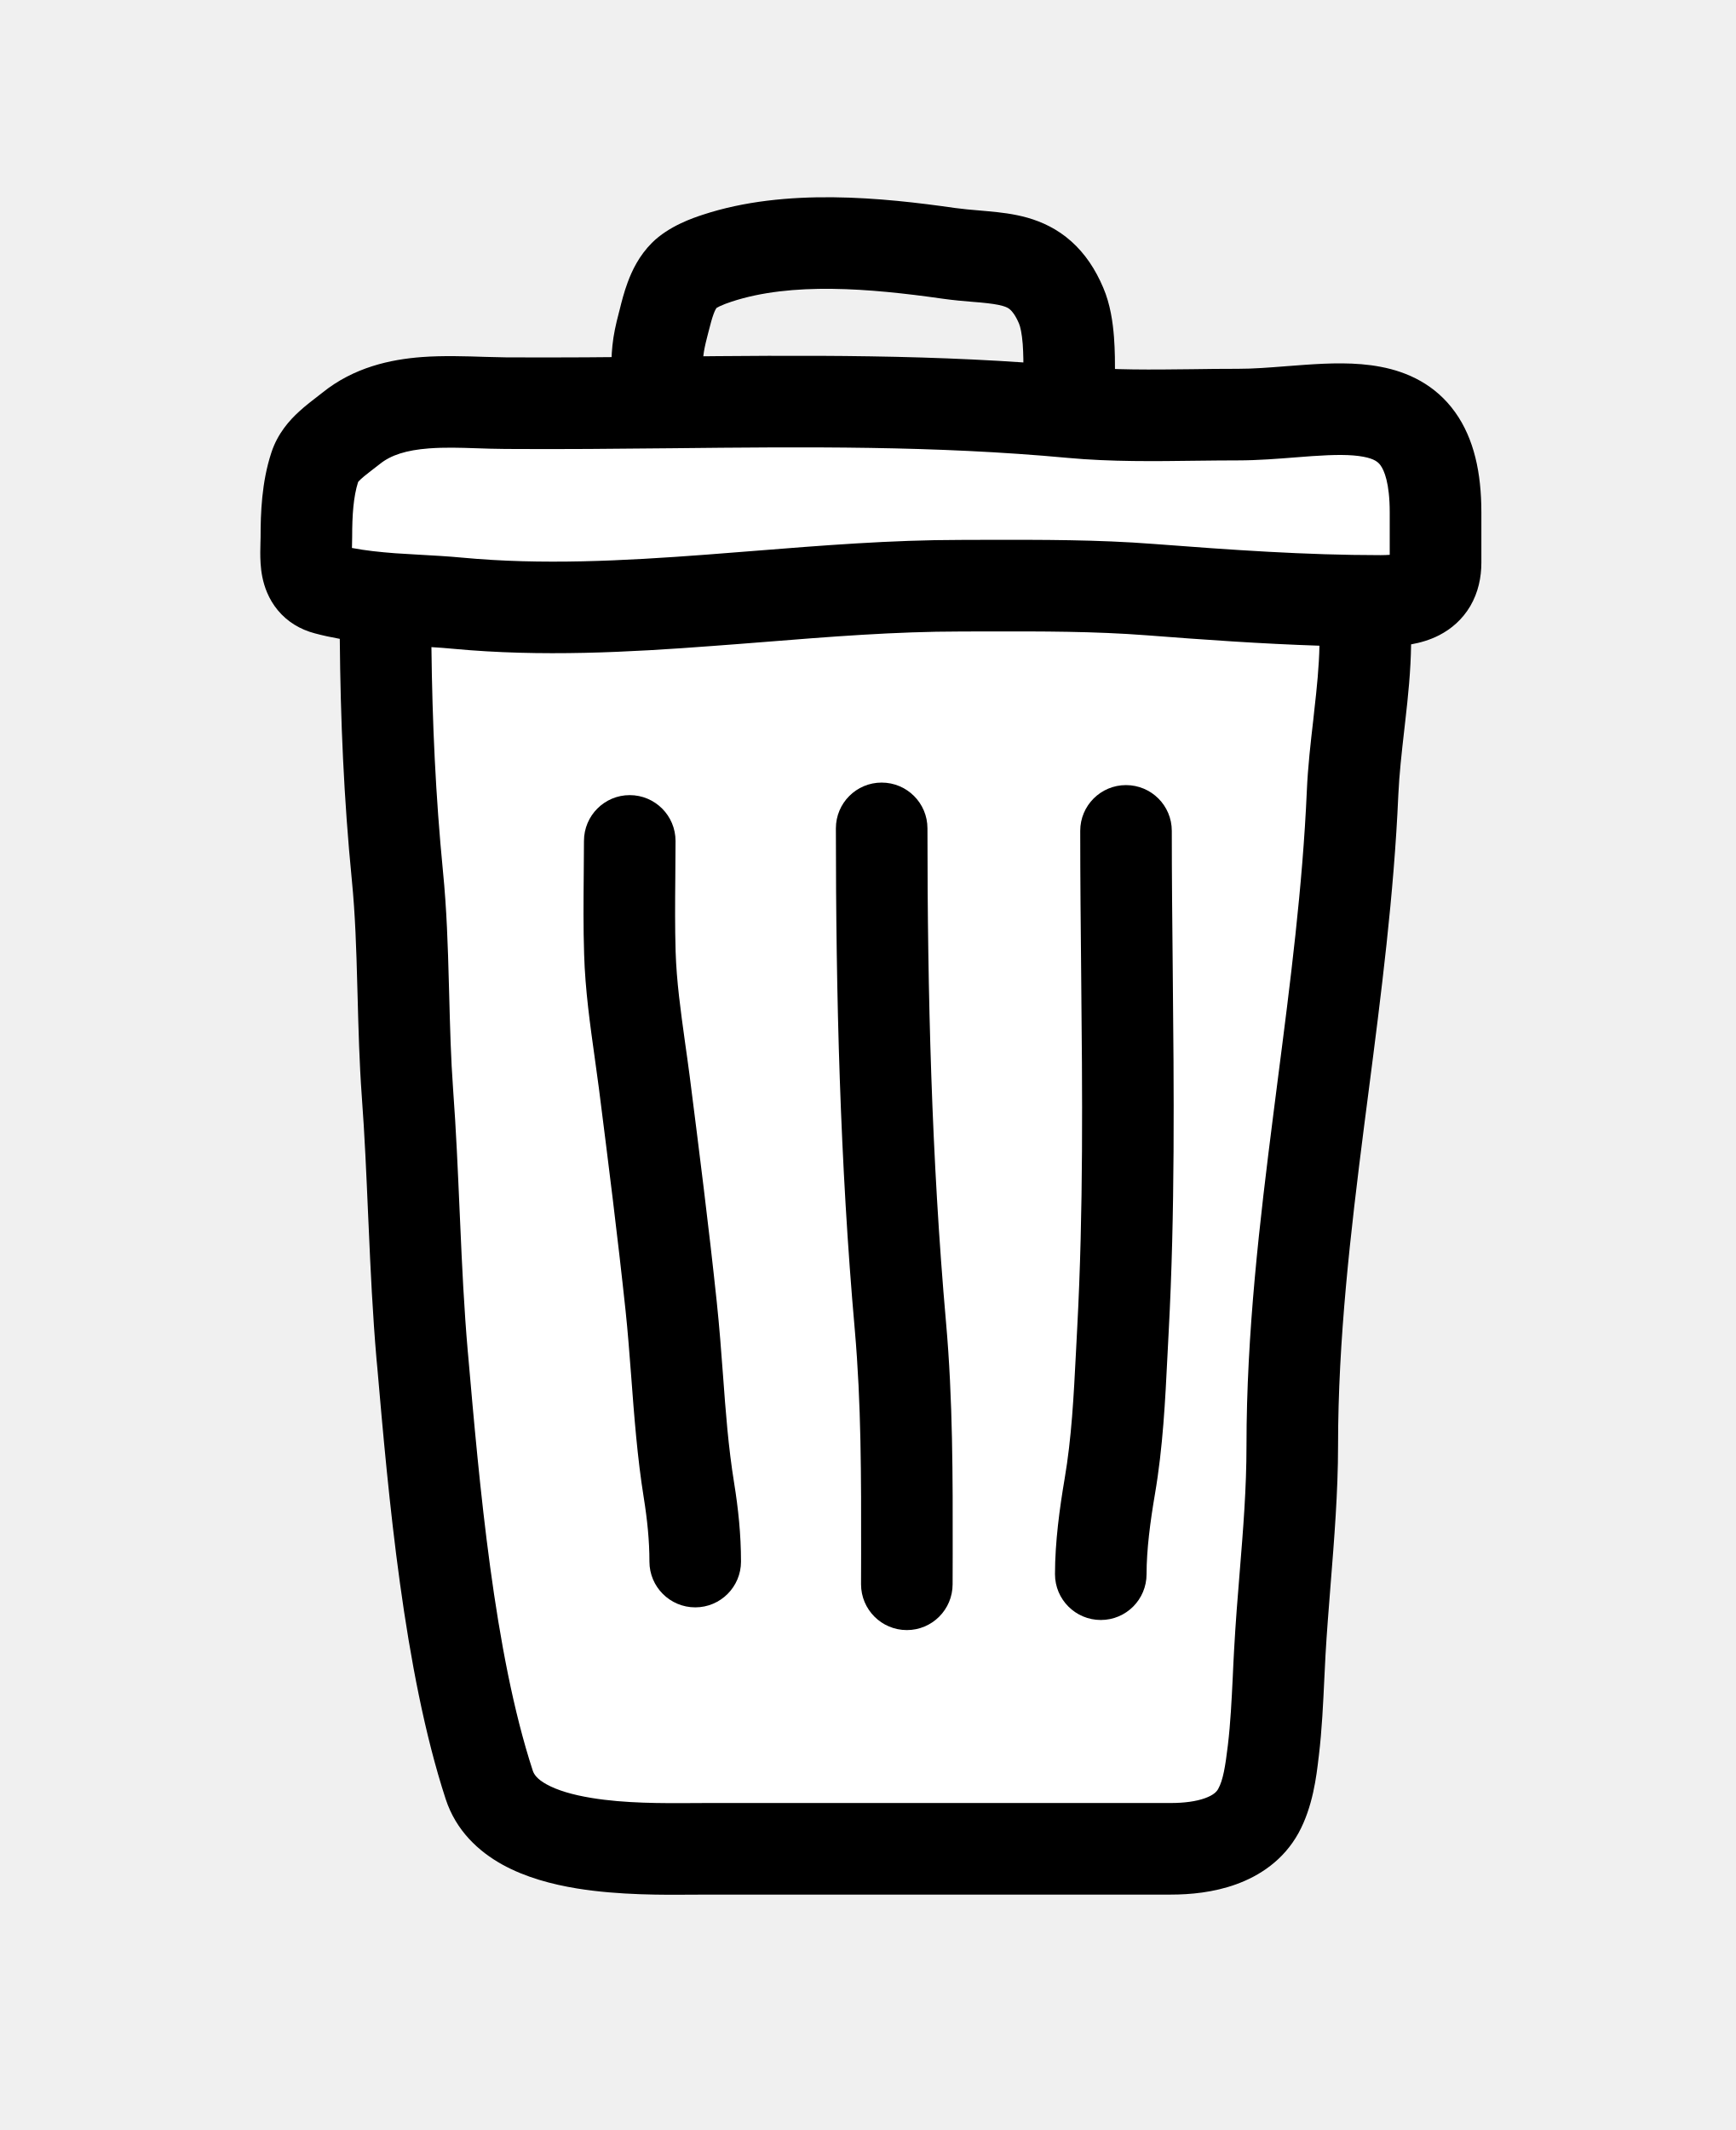
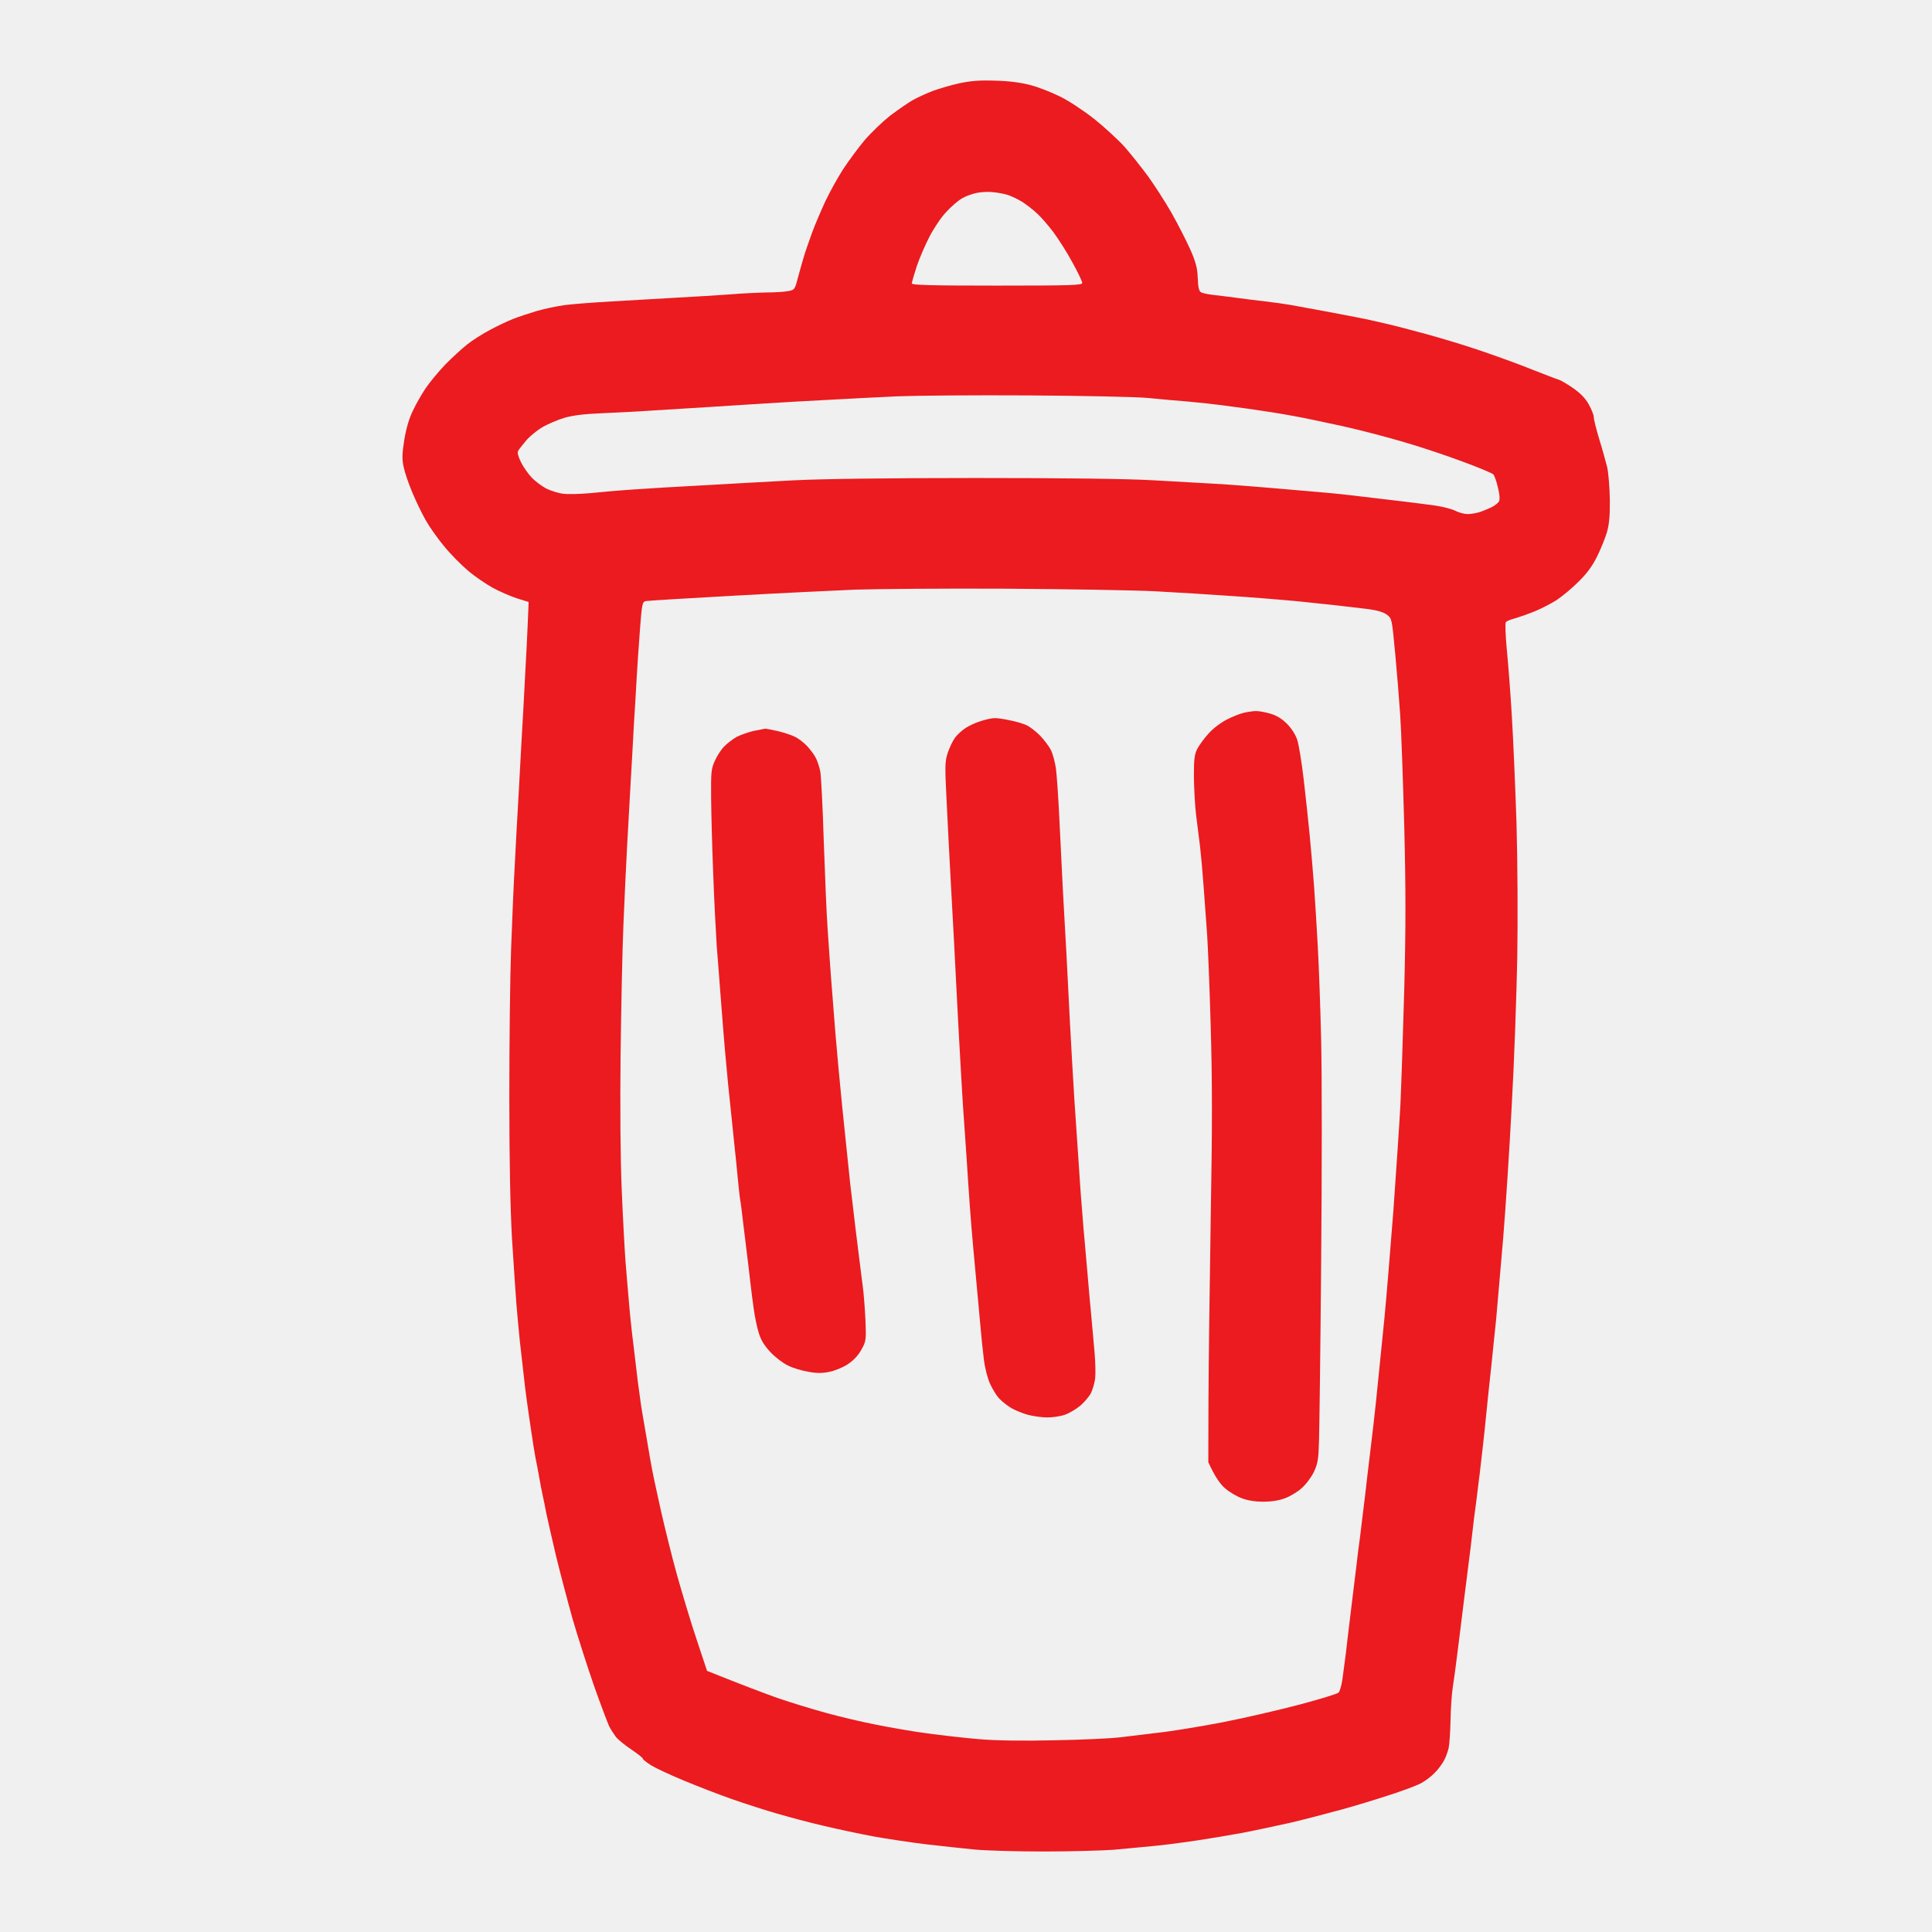
- <svg xmlns="http://www.w3.org/2000/svg" width="22" height="27" viewBox="0 0 22 27" fill="none">
-   <path d="M5.235 5.209H14.718H17.814L18.201 7.338L17.427 7.918L16.266 21.078L15.685 23.593H6.977L5.816 21.271L4.848 7.918L4.074 7.338L3.881 6.177L5.235 5.209Z" fill="white" />
-   <path fill-rule="evenodd" clip-rule="evenodd" d="M11.949 3.786C11.022 3.654 10.037 3.573 9.275 3.824C9.217 3.843 9.165 3.863 9.123 3.883C9.104 3.892 9.092 3.899 9.084 3.904C9.078 3.913 9.064 3.935 9.047 3.982C9.025 4.042 9.009 4.104 8.986 4.194C8.981 4.213 8.976 4.234 8.97 4.256C8.935 4.39 8.925 4.45 8.919 4.5C8.913 4.557 8.912 4.619 8.912 4.773C8.912 5.094 8.652 5.354 8.332 5.354C8.011 5.354 7.751 5.094 7.751 4.773V4.77C7.751 4.63 7.751 4.506 7.765 4.378C7.779 4.243 7.806 4.119 7.846 3.966C7.849 3.953 7.853 3.939 7.857 3.924C7.879 3.834 7.912 3.703 7.958 3.58C8.013 3.43 8.103 3.241 8.266 3.078C8.48 2.865 8.789 2.762 8.911 2.722C9.961 2.376 11.197 2.506 12.113 2.637C12.216 2.651 12.31 2.659 12.417 2.668C12.453 2.671 12.49 2.674 12.53 2.678C12.674 2.691 12.851 2.71 13.028 2.76C13.213 2.813 13.406 2.902 13.582 3.059C13.757 3.215 13.888 3.412 13.987 3.645C14.079 3.858 14.11 4.092 14.124 4.273C14.137 4.444 14.137 4.615 14.137 4.74C14.137 4.751 14.137 4.762 14.137 4.773C14.137 5.094 13.877 5.354 13.557 5.354C13.236 5.354 12.976 5.094 12.976 4.773C12.976 4.764 12.976 4.754 12.976 4.745C12.976 4.614 12.976 4.486 12.967 4.362C12.956 4.223 12.936 4.14 12.92 4.102C12.872 3.99 12.83 3.945 12.809 3.926C12.79 3.908 12.764 3.892 12.71 3.877C12.646 3.859 12.563 3.847 12.427 3.834C12.4 3.832 12.372 3.83 12.341 3.827C12.229 3.818 12.089 3.806 11.949 3.786Z" fill="black" />
-   <path fill-rule="evenodd" clip-rule="evenodd" d="M13.643 4.648C11.9 4.486 10.16 4.503 8.444 4.521C7.764 4.528 7.087 4.534 6.416 4.53C6.342 4.529 6.254 4.527 6.156 4.524C5.913 4.516 5.615 4.506 5.35 4.526C4.952 4.556 4.487 4.655 4.087 4.978C4.078 4.985 4.062 4.997 4.042 5.013C3.977 5.063 3.867 5.147 3.792 5.217C3.672 5.326 3.519 5.495 3.44 5.739C3.317 6.113 3.304 6.506 3.304 6.808C3.304 6.83 3.303 6.854 3.302 6.888L3.302 6.892C3.301 6.923 3.3 6.961 3.3 7.001C3.3 7.081 3.302 7.194 3.326 7.314C3.351 7.436 3.403 7.591 3.521 7.734C3.644 7.883 3.808 7.98 3.99 8.028C4.097 8.057 4.203 8.079 4.308 8.098C4.317 9.12 4.359 10.124 4.461 11.157C4.504 11.591 4.518 12.032 4.53 12.492L4.534 12.634C4.545 13.045 4.556 13.471 4.587 13.897C4.624 14.391 4.645 14.886 4.667 15.391L4.674 15.544C4.698 16.099 4.725 16.665 4.774 17.233L4.783 17.327C4.924 18.949 5.119 21.177 5.651 22.806C5.782 23.206 6.068 23.469 6.37 23.636C6.665 23.799 7.003 23.887 7.314 23.938C7.847 24.025 8.426 24.02 8.797 24.017C8.857 24.017 8.911 24.016 8.958 24.016H14.844C15.09 24.016 15.388 23.989 15.674 23.885C15.965 23.78 16.272 23.584 16.464 23.235C16.645 22.905 16.691 22.516 16.718 22.282L16.721 22.259C16.761 21.928 16.776 21.591 16.791 21.277C16.796 21.174 16.801 21.074 16.806 20.977C16.822 20.695 16.846 20.398 16.87 20.092C16.916 19.515 16.965 18.91 16.965 18.325C16.965 16.983 17.121 15.638 17.297 14.261C17.316 14.12 17.334 13.978 17.352 13.836C17.511 12.604 17.674 11.342 17.729 10.076C17.741 9.813 17.771 9.547 17.804 9.256L17.817 9.141C17.852 8.835 17.887 8.503 17.891 8.168C18.008 8.147 18.131 8.112 18.249 8.051C18.396 7.975 18.539 7.857 18.642 7.682C18.742 7.51 18.782 7.32 18.782 7.132V6.494C18.782 5.996 18.69 5.562 18.45 5.226C18.198 4.873 17.844 4.714 17.506 4.65C17.186 4.588 16.842 4.604 16.55 4.624C16.467 4.63 16.387 4.636 16.309 4.642C16.092 4.659 15.895 4.675 15.694 4.675C15.495 4.675 15.301 4.677 15.112 4.68C14.603 4.686 14.126 4.692 13.643 4.648ZM16.729 8.185C15.992 8.161 15.264 8.109 14.538 8.053C13.875 8.002 13.212 8.003 12.521 8.004C12.408 8.005 12.294 8.005 12.179 8.005C11.352 8.005 10.521 8.071 9.663 8.14C9.456 8.156 9.248 8.173 9.038 8.188C7.969 8.269 6.862 8.328 5.756 8.225C5.656 8.215 5.562 8.209 5.47 8.203C5.481 9.159 5.523 10.091 5.616 11.043C5.664 11.523 5.679 12.001 5.691 12.461L5.695 12.602C5.706 13.017 5.716 13.415 5.745 13.811C5.783 14.324 5.805 14.836 5.827 15.339L5.834 15.493C5.858 16.049 5.884 16.592 5.931 17.132L5.933 17.151C6.079 18.822 6.264 20.944 6.755 22.445C6.77 22.49 6.807 22.551 6.931 22.619C7.063 22.692 7.255 22.751 7.501 22.791C7.927 22.861 8.393 22.858 8.772 22.856C8.837 22.856 8.899 22.855 8.958 22.855H14.844C15.014 22.855 15.165 22.835 15.278 22.794C15.386 22.755 15.427 22.711 15.446 22.675C15.506 22.567 15.535 22.398 15.568 22.122C15.602 21.835 15.615 21.559 15.63 21.257C15.635 21.146 15.64 21.032 15.647 20.912C15.666 20.567 15.692 20.242 15.718 19.926C15.762 19.385 15.804 18.87 15.804 18.325C15.804 16.901 15.97 15.49 16.146 14.113C16.164 13.972 16.182 13.831 16.2 13.69C16.36 12.45 16.516 11.239 16.569 10.026C16.582 9.719 16.618 9.409 16.651 9.124L16.663 9.011C16.697 8.715 16.724 8.444 16.729 8.185ZM8.517 5.682C10.208 5.664 11.855 5.648 13.536 5.804C14.085 5.855 14.652 5.847 15.18 5.84C15.356 5.838 15.529 5.836 15.694 5.836C15.945 5.836 16.207 5.815 16.435 5.797C16.504 5.792 16.57 5.787 16.631 5.782C16.922 5.762 17.13 5.76 17.287 5.79C17.426 5.816 17.475 5.858 17.505 5.901C17.548 5.961 17.62 6.119 17.62 6.494V7.033C17.588 7.035 17.55 7.037 17.506 7.037C16.549 7.037 15.607 6.97 14.627 6.895C13.915 6.84 13.201 6.842 12.512 6.843C12.401 6.844 12.29 6.844 12.179 6.844C11.301 6.844 10.413 6.915 9.551 6.984C9.349 7 9.149 7.016 8.951 7.031C7.89 7.111 6.866 7.163 5.864 7.069C5.686 7.052 5.489 7.041 5.308 7.031C5.2 7.025 5.099 7.019 5.01 7.013C4.814 6.998 4.634 6.979 4.462 6.946L4.463 6.918C4.464 6.887 4.465 6.848 4.465 6.808C4.465 6.529 4.481 6.297 4.54 6.111C4.544 6.105 4.555 6.092 4.577 6.072C4.601 6.049 4.632 6.025 4.674 5.992C4.683 5.985 4.695 5.976 4.707 5.966C4.741 5.941 4.782 5.909 4.817 5.881C4.956 5.769 5.15 5.706 5.438 5.684C5.64 5.669 5.826 5.675 6.035 5.682C6.15 5.686 6.272 5.69 6.409 5.691C7.122 5.696 7.823 5.689 8.517 5.682Z" fill="black" />
-   <path fill-rule="evenodd" clip-rule="evenodd" d="M7.984 10.079C8.305 10.079 8.565 10.339 8.565 10.66C8.565 10.822 8.563 10.978 8.562 11.131C8.559 11.447 8.557 11.751 8.566 12.062C8.578 12.441 8.629 12.804 8.684 13.203C8.704 13.345 8.725 13.492 8.745 13.646C8.865 14.59 8.986 15.543 9.087 16.497C9.122 16.829 9.145 17.137 9.167 17.434C9.201 17.897 9.233 18.334 9.308 18.799C9.36 19.121 9.395 19.45 9.395 19.795C9.395 20.115 9.135 20.375 8.815 20.375C8.494 20.375 8.234 20.115 8.234 19.795C8.234 19.53 8.207 19.265 8.162 18.984C8.081 18.483 8.04 17.943 8.002 17.435C7.98 17.149 7.959 16.872 7.932 16.619C7.832 15.679 7.713 14.738 7.593 13.793C7.577 13.671 7.559 13.543 7.541 13.413C7.483 12.998 7.419 12.546 7.406 12.097C7.395 11.764 7.398 11.421 7.401 11.092C7.402 10.945 7.404 10.8 7.404 10.66C7.404 10.339 7.664 10.079 7.984 10.079Z" fill="black" />
-   <path fill-rule="evenodd" clip-rule="evenodd" d="M11.178 9.92C11.499 9.92 11.759 10.18 11.759 10.5C11.759 12.596 11.811 14.684 11.994 16.757C12.082 17.746 12.08 18.734 12.079 19.696C12.078 19.825 12.078 19.954 12.078 20.082C12.078 20.403 11.818 20.663 11.498 20.663C11.177 20.663 10.917 20.403 10.917 20.082C10.917 19.952 10.917 19.822 10.918 19.693C10.919 18.725 10.92 17.793 10.838 16.86C10.65 14.739 10.598 12.613 10.598 10.5C10.598 10.18 10.858 9.92 11.178 9.92Z" fill="black" />
-   <path fill-rule="evenodd" clip-rule="evenodd" d="M14.276 9.952C14.597 9.952 14.857 10.211 14.857 10.532C14.857 11.115 14.863 11.705 14.869 12.299C14.884 13.819 14.899 15.364 14.817 16.891C14.812 16.987 14.807 17.085 14.802 17.184C14.774 17.747 14.745 18.346 14.643 18.941C14.584 19.287 14.537 19.644 14.537 19.954C14.537 20.275 14.278 20.535 13.957 20.535C13.636 20.535 13.376 20.275 13.376 19.954C13.376 19.545 13.436 19.111 13.498 18.746C13.587 18.225 13.613 17.704 13.642 17.14C13.647 17.038 13.652 16.934 13.658 16.829C13.737 15.341 13.723 13.853 13.708 12.347C13.702 11.745 13.696 11.141 13.696 10.532C13.696 10.211 13.956 9.952 14.276 9.952Z" fill="black" />
+ <svg xmlns="http://www.w3.org/2000/svg" width="24" height="24" viewBox="0 0 24 24" fill="none">
+   <path d="M12.363 1.002C12.536 1.006 12.685 1.026 12.801 1.057C12.897 1.081 13.063 1.147 13.172 1.201C13.283 1.256 13.467 1.378 13.598 1.482C13.724 1.583 13.892 1.738 13.971 1.825C14.049 1.915 14.178 2.077 14.257 2.184C14.335 2.291 14.469 2.498 14.552 2.642C14.633 2.786 14.739 2.994 14.787 3.101C14.855 3.257 14.874 3.328 14.879 3.454C14.883 3.578 14.895 3.618 14.923 3.633C14.945 3.644 15.021 3.659 15.093 3.666C15.165 3.675 15.287 3.689 15.365 3.7C15.444 3.711 15.601 3.731 15.715 3.744C15.828 3.757 15.97 3.777 16.031 3.788C16.09 3.799 16.278 3.834 16.446 3.864C16.614 3.895 16.851 3.941 16.971 3.965C17.091 3.991 17.302 4.039 17.439 4.076C17.577 4.111 17.809 4.174 17.953 4.218C18.097 4.259 18.337 4.336 18.487 4.389C18.638 4.441 18.883 4.53 19.033 4.591C19.184 4.65 19.331 4.707 19.361 4.716C19.392 4.725 19.475 4.775 19.547 4.825C19.634 4.886 19.697 4.952 19.736 5.023C19.769 5.082 19.798 5.153 19.798 5.179C19.798 5.207 19.828 5.329 19.865 5.451C19.904 5.576 19.948 5.736 19.966 5.808C19.981 5.88 19.996 6.061 19.998 6.211C20 6.414 19.989 6.517 19.961 6.615C19.939 6.687 19.885 6.822 19.839 6.914C19.78 7.034 19.71 7.128 19.605 7.23C19.525 7.311 19.404 7.409 19.339 7.453C19.273 7.495 19.156 7.556 19.077 7.589C18.999 7.622 18.887 7.661 18.828 7.679C18.769 7.694 18.715 7.715 18.706 7.729C18.697 7.742 18.701 7.888 18.717 8.056C18.734 8.224 18.763 8.598 18.78 8.886C18.798 9.174 18.824 9.783 18.839 10.239C18.852 10.724 18.856 11.414 18.848 11.898C18.839 12.355 18.811 13.176 18.78 13.722C18.752 14.268 18.703 15.014 18.673 15.381C18.642 15.748 18.603 16.199 18.586 16.385C18.566 16.57 18.542 16.811 18.531 16.92C18.52 17.029 18.5 17.212 18.487 17.328C18.476 17.446 18.455 17.638 18.444 17.754L18.44 17.79C18.426 17.919 18.401 18.148 18.379 18.328L18.375 18.356C18.352 18.548 18.325 18.766 18.312 18.852C18.302 18.941 18.283 19.103 18.27 19.212L18.182 19.911C18.169 20.02 18.15 20.175 18.139 20.26C18.128 20.343 18.108 20.5 18.095 20.609C18.082 20.718 18.06 20.876 18.047 20.959C18.034 21.042 18.021 21.229 18.019 21.373C18.016 21.517 18.005 21.67 17.996 21.712C17.987 21.753 17.963 21.823 17.941 21.864C17.92 21.906 17.868 21.978 17.824 22.021C17.781 22.067 17.699 22.129 17.643 22.157C17.584 22.186 17.415 22.249 17.265 22.297C17.114 22.347 16.85 22.428 16.676 22.476C16.501 22.524 16.217 22.598 16.042 22.64C15.867 22.679 15.592 22.738 15.431 22.769C15.269 22.799 15.003 22.843 14.842 22.867C14.68 22.891 14.444 22.922 14.317 22.933C14.191 22.946 13.97 22.965 13.826 22.979C13.682 22.989 13.293 23 12.964 23C12.634 23 12.25 22.989 12.112 22.976C11.975 22.962 11.7 22.934 11.501 22.91C11.302 22.886 11.008 22.841 10.847 22.812C10.685 22.782 10.41 22.723 10.235 22.682C10.061 22.642 9.8 22.572 9.656 22.53C9.512 22.489 9.257 22.407 9.089 22.348C8.921 22.289 8.65 22.184 8.488 22.116C8.327 22.049 8.148 21.966 8.091 21.931C8.033 21.894 7.987 21.859 7.986 21.848C7.989 21.839 7.923 21.788 7.843 21.733C7.762 21.679 7.672 21.607 7.646 21.57C7.619 21.533 7.583 21.477 7.565 21.439C7.548 21.402 7.462 21.177 7.377 20.936C7.294 20.696 7.176 20.328 7.115 20.118C7.056 19.909 6.963 19.555 6.908 19.332C6.856 19.109 6.801 18.869 6.786 18.797C6.773 18.725 6.753 18.627 6.742 18.579C6.731 18.531 6.711 18.428 6.698 18.35C6.685 18.271 6.663 18.164 6.652 18.109C6.641 18.055 6.617 17.902 6.598 17.771C6.578 17.641 6.554 17.468 6.543 17.39C6.532 17.311 6.513 17.16 6.502 17.051C6.489 16.942 6.469 16.76 6.456 16.646C6.445 16.533 6.425 16.326 6.414 16.189C6.403 16.051 6.38 15.687 6.36 15.381C6.339 15.005 6.327 14.431 6.327 13.623C6.327 12.962 6.336 12.138 6.349 11.789C6.362 11.44 6.381 10.97 6.395 10.741C6.405 10.512 6.426 10.165 6.437 9.966C6.447 9.767 6.467 9.414 6.48 9.181C6.494 8.947 6.513 8.593 6.523 8.395C6.534 8.196 6.55 7.91 6.567 7.478L6.419 7.432C6.338 7.405 6.203 7.347 6.12 7.301C6.037 7.255 5.897 7.161 5.814 7.089C5.731 7.019 5.596 6.883 5.518 6.787C5.439 6.693 5.336 6.547 5.288 6.462C5.24 6.377 5.164 6.22 5.12 6.113C5.074 6.006 5.026 5.861 5.013 5.796C4.993 5.7 4.995 5.634 5.023 5.458C5.047 5.316 5.085 5.189 5.131 5.098C5.168 5.019 5.238 4.897 5.286 4.825C5.334 4.753 5.443 4.622 5.528 4.532C5.613 4.445 5.737 4.332 5.803 4.279C5.868 4.227 5.997 4.146 6.087 4.098C6.176 4.05 6.306 3.989 6.371 3.963C6.437 3.937 6.57 3.893 6.666 3.864C6.762 3.836 6.919 3.803 7.015 3.79C7.111 3.777 7.377 3.757 7.604 3.744C7.832 3.731 8.192 3.711 8.401 3.698C8.611 3.687 8.912 3.668 9.067 3.657C9.222 3.644 9.429 3.635 9.525 3.633C9.621 3.633 9.739 3.626 9.785 3.617C9.87 3.602 9.873 3.6 9.912 3.449C9.934 3.366 9.969 3.246 9.986 3.188C10.004 3.126 10.05 2.995 10.087 2.893C10.124 2.79 10.201 2.613 10.253 2.5C10.307 2.386 10.405 2.209 10.471 2.106C10.538 2.004 10.657 1.842 10.737 1.746C10.818 1.65 10.962 1.513 11.056 1.438C11.152 1.366 11.277 1.279 11.338 1.244C11.397 1.211 11.51 1.159 11.589 1.129C11.667 1.101 11.813 1.057 11.916 1.035C12.058 1.005 12.165 0.995 12.363 1.002ZM12.495 7.313C11.727 7.309 10.881 7.316 10.617 7.325C10.353 7.336 9.669 7.369 9.1 7.401C8.531 7.432 8.046 7.462 8.02 7.467C7.98 7.476 7.973 7.504 7.949 7.831C7.934 8.027 7.917 8.285 7.91 8.405C7.904 8.525 7.888 8.787 7.875 8.99C7.864 9.191 7.847 9.519 7.834 9.722C7.823 9.923 7.803 10.279 7.79 10.513C7.777 10.746 7.757 11.19 7.744 11.495C7.731 11.801 7.716 12.528 7.709 13.11C7.702 13.75 7.707 14.407 7.723 14.77C7.736 15.099 7.758 15.498 7.769 15.653C7.782 15.808 7.801 16.051 7.814 16.189C7.825 16.326 7.851 16.569 7.871 16.724C7.889 16.879 7.912 17.075 7.923 17.16C7.934 17.245 7.952 17.377 7.963 17.455C7.976 17.534 7.996 17.656 8.009 17.727C8.022 17.799 8.041 17.913 8.052 17.979C8.063 18.044 8.081 18.153 8.094 18.219C8.105 18.284 8.155 18.52 8.205 18.743C8.255 18.966 8.347 19.339 8.412 19.572C8.478 19.806 8.587 20.169 8.657 20.376L8.783 20.756C9.239 20.939 9.501 21.037 9.656 21.092C9.811 21.146 10.082 21.229 10.257 21.277C10.431 21.325 10.716 21.393 10.891 21.426C11.065 21.461 11.349 21.511 11.523 21.533C11.698 21.557 11.988 21.59 12.167 21.605C12.381 21.623 12.709 21.627 13.117 21.618C13.46 21.612 13.814 21.594 13.903 21.583C13.993 21.572 14.204 21.546 14.372 21.526C14.54 21.509 14.91 21.448 15.191 21.394C15.473 21.339 15.905 21.238 16.151 21.173C16.398 21.107 16.613 21.042 16.628 21.026C16.643 21.013 16.665 20.939 16.676 20.86C16.687 20.782 16.707 20.633 16.72 20.528C16.731 20.421 16.752 20.258 16.763 20.162L16.851 19.441C16.861 19.345 16.881 19.19 16.894 19.099C16.904 19.005 16.931 18.806 16.948 18.655L16.955 18.6C16.973 18.442 17.001 18.199 17.023 18.023C17.047 17.824 17.078 17.559 17.091 17.433C17.104 17.306 17.123 17.116 17.134 17.007C17.145 16.897 17.175 16.61 17.199 16.363C17.223 16.117 17.271 15.522 17.309 15.042C17.343 14.562 17.383 13.973 17.396 13.732C17.407 13.492 17.429 12.844 17.444 12.292C17.464 11.515 17.464 11.053 17.444 10.261C17.429 9.695 17.407 9.078 17.394 8.886C17.381 8.694 17.353 8.344 17.331 8.11L17.33 8.106C17.291 7.687 17.291 7.685 17.23 7.637C17.187 7.604 17.112 7.583 17.003 7.567C16.913 7.556 16.737 7.535 16.61 7.521C16.484 7.508 16.302 7.488 16.206 7.478C16.11 7.467 15.756 7.436 15.42 7.412C15.084 7.388 14.601 7.358 14.351 7.345C14.1 7.332 13.264 7.318 12.495 7.313ZM12.778 4.912C12.106 4.908 11.375 4.914 11.152 4.923C10.93 4.934 10.543 4.952 10.29 4.967C10.037 4.98 9.689 5 9.515 5.011C9.34 5.022 9.032 5.042 8.827 5.055C8.622 5.068 8.308 5.087 8.129 5.098C7.95 5.111 7.659 5.126 7.484 5.133C7.264 5.142 7.122 5.159 7.015 5.189C6.93 5.214 6.81 5.266 6.744 5.303C6.679 5.34 6.587 5.414 6.539 5.469C6.494 5.523 6.446 5.582 6.437 5.6C6.423 5.621 6.437 5.67 6.472 5.742C6.502 5.803 6.563 5.888 6.606 5.934C6.65 5.979 6.732 6.041 6.786 6.069C6.841 6.096 6.934 6.126 6.993 6.133C7.054 6.142 7.205 6.137 7.332 6.126C7.459 6.113 7.703 6.091 7.877 6.08C8.052 6.067 8.445 6.044 8.751 6.028C9.057 6.011 9.555 5.982 9.854 5.967C10.205 5.949 11.009 5.938 12.113 5.938C13.231 5.938 14.006 5.947 14.34 5.967C14.621 5.982 15.006 6.004 15.191 6.015C15.377 6.028 15.632 6.048 15.759 6.059C15.885 6.069 16.116 6.089 16.271 6.103C16.427 6.116 16.639 6.135 16.741 6.148C16.844 6.159 17.001 6.179 17.091 6.189C17.18 6.2 17.349 6.22 17.462 6.233C17.575 6.247 17.744 6.268 17.833 6.281C17.922 6.294 18.033 6.323 18.079 6.345C18.123 6.369 18.193 6.386 18.232 6.386C18.27 6.386 18.337 6.375 18.379 6.362C18.42 6.349 18.488 6.32 18.529 6.301C18.569 6.281 18.61 6.248 18.621 6.229C18.634 6.204 18.629 6.139 18.607 6.054C18.59 5.978 18.564 5.906 18.549 5.891C18.534 5.878 18.363 5.805 18.171 5.735C17.979 5.663 17.656 5.554 17.451 5.495C17.246 5.434 16.923 5.349 16.73 5.306L16.675 5.293C16.499 5.255 16.32 5.217 16.261 5.205C16.195 5.192 16.098 5.172 16.043 5.163C15.989 5.152 15.881 5.135 15.803 5.122C15.724 5.111 15.593 5.091 15.508 5.078C15.423 5.067 15.277 5.047 15.181 5.034C15.085 5.021 14.892 5.001 14.755 4.988C14.628 4.978 14.424 4.96 14.285 4.946L14.252 4.943C14.114 4.93 13.45 4.916 12.778 4.912ZM12.135 2.396C12.08 2.406 11.997 2.436 11.949 2.465C11.901 2.493 11.812 2.569 11.753 2.635C11.692 2.698 11.6 2.836 11.548 2.937C11.495 3.039 11.423 3.205 11.388 3.308C11.355 3.41 11.327 3.506 11.327 3.521C11.327 3.541 11.554 3.548 12.386 3.548C13.311 3.548 13.444 3.543 13.444 3.515C13.444 3.496 13.389 3.381 13.322 3.26C13.255 3.135 13.147 2.967 13.084 2.882C13.021 2.799 12.929 2.692 12.879 2.648C12.831 2.603 12.748 2.54 12.698 2.507C12.646 2.476 12.565 2.436 12.517 2.421C12.469 2.406 12.386 2.391 12.331 2.387C12.277 2.38 12.189 2.385 12.135 2.396Z" fill="#EB1B1F" />
+   <path d="M15.241 8.938C15.309 8.903 15.403 8.866 15.449 8.855C15.492 8.844 15.56 8.835 15.595 8.833C15.632 8.831 15.713 8.846 15.776 8.864C15.855 8.886 15.92 8.925 15.984 8.988C16.043 9.047 16.091 9.121 16.115 9.191C16.134 9.25 16.171 9.473 16.195 9.683C16.219 9.892 16.254 10.207 16.27 10.381C16.287 10.556 16.311 10.84 16.324 11.014C16.337 11.189 16.357 11.523 16.37 11.757C16.383 11.99 16.403 12.521 16.412 12.935C16.422 13.37 16.422 14.525 16.412 15.665C16.403 16.752 16.39 17.758 16.385 17.902C16.379 18.129 16.37 18.18 16.322 18.284C16.289 18.352 16.224 18.439 16.169 18.487C16.119 18.533 16.023 18.59 15.962 18.612C15.887 18.64 15.791 18.655 15.693 18.655C15.595 18.655 15.499 18.64 15.427 18.612C15.364 18.59 15.268 18.533 15.217 18.487C15.161 18.439 15.097 18.354 15.01 18.164L15.012 17.389C15.014 16.963 15.027 15.946 15.04 15.13C15.06 14.005 15.06 13.431 15.04 12.761C15.027 12.274 15.005 11.754 14.995 11.604L14.951 11.003C14.938 10.822 14.918 10.602 14.907 10.512C14.896 10.423 14.874 10.25 14.859 10.13C14.844 10.01 14.833 9.794 14.831 9.65C14.831 9.429 14.837 9.375 14.874 9.3C14.899 9.255 14.962 9.167 15.017 9.108C15.071 9.047 15.171 8.973 15.241 8.938Z" fill="#EB1B1F" />
+   <path d="M11.999 9.041C12.043 9.012 12.13 8.973 12.189 8.956C12.25 8.936 12.322 8.921 12.353 8.921C12.383 8.918 12.471 8.932 12.549 8.949C12.628 8.964 12.724 8.993 12.763 9.014C12.8 9.034 12.875 9.091 12.923 9.141C12.973 9.194 13.032 9.272 13.054 9.316C13.078 9.362 13.104 9.464 13.117 9.545C13.128 9.628 13.148 9.918 13.161 10.196C13.174 10.471 13.194 10.864 13.204 11.069C13.215 11.274 13.235 11.626 13.248 11.855C13.259 12.084 13.279 12.47 13.292 12.717C13.305 12.964 13.329 13.385 13.346 13.656C13.364 13.927 13.39 14.304 13.403 14.496C13.414 14.689 13.44 15.023 13.458 15.239C13.477 15.455 13.501 15.73 13.512 15.85C13.521 15.97 13.541 16.182 13.554 16.32C13.567 16.457 13.586 16.673 13.597 16.8C13.608 16.926 13.611 17.073 13.604 17.127C13.597 17.182 13.573 17.26 13.554 17.302C13.534 17.343 13.473 17.416 13.421 17.461C13.368 17.505 13.281 17.557 13.226 17.575C13.172 17.595 13.073 17.608 13.008 17.608C12.942 17.608 12.833 17.592 12.768 17.575C12.702 17.557 12.608 17.518 12.56 17.49C12.512 17.461 12.447 17.409 12.414 17.374C12.381 17.341 12.331 17.258 12.3 17.193C12.268 17.121 12.235 16.998 12.222 16.887C12.209 16.785 12.189 16.592 12.178 16.461C12.165 16.33 12.148 16.119 12.135 15.992C12.124 15.865 12.104 15.649 12.091 15.512C12.078 15.374 12.058 15.132 12.047 14.977L12.045 14.947C12.034 14.788 12.016 14.534 12.006 14.366C11.993 14.184 11.973 13.885 11.96 13.7C11.949 13.514 11.923 13.082 11.905 12.739C11.888 12.396 11.862 11.925 11.851 11.691C11.838 11.457 11.818 11.093 11.807 10.883C11.796 10.674 11.774 10.27 11.761 9.988C11.737 9.514 11.737 9.466 11.772 9.355C11.794 9.29 11.835 9.202 11.864 9.163C11.892 9.126 11.953 9.069 11.999 9.041Z" fill="#EB1B1F" />
+   <path d="M9.155 9.152C9.203 9.128 9.296 9.095 9.362 9.08L9.504 9.052C9.517 9.052 9.587 9.065 9.663 9.082C9.737 9.1 9.836 9.132 9.882 9.156C9.925 9.178 9.995 9.233 10.034 9.276C10.072 9.32 10.12 9.383 10.137 9.421C10.155 9.455 10.178 9.528 10.189 9.578C10.2 9.63 10.22 10.021 10.233 10.447C10.248 10.872 10.268 11.364 10.281 11.538C10.292 11.713 10.312 11.982 10.323 12.139C10.336 12.294 10.36 12.604 10.377 12.826C10.395 13.049 10.434 13.47 10.464 13.765C10.495 14.06 10.53 14.394 10.541 14.507C10.552 14.621 10.571 14.798 10.585 14.9C10.598 15.003 10.617 15.167 10.628 15.265C10.641 15.365 10.661 15.531 10.674 15.636C10.686 15.735 10.704 15.874 10.715 15.961L10.718 15.981C10.729 16.064 10.744 16.252 10.751 16.396C10.761 16.651 10.759 16.66 10.7 16.767C10.661 16.839 10.602 16.9 10.53 16.948C10.469 16.988 10.368 17.029 10.301 17.042C10.213 17.06 10.141 17.06 10.039 17.04C9.96 17.027 9.849 16.994 9.788 16.963C9.729 16.935 9.63 16.861 9.569 16.795C9.489 16.708 9.451 16.645 9.423 16.549C9.401 16.477 9.375 16.348 9.364 16.265C9.351 16.18 9.331 16.018 9.318 15.905C9.305 15.791 9.286 15.627 9.275 15.544C9.264 15.459 9.244 15.298 9.231 15.184C9.218 15.071 9.203 14.946 9.196 14.911C9.189 14.874 9.176 14.752 9.165 14.638C9.155 14.525 9.135 14.333 9.122 14.213C9.109 14.093 9.076 13.759 9.045 13.47C9.017 13.182 8.989 12.864 8.982 12.761C8.973 12.658 8.958 12.457 8.947 12.313C8.936 12.169 8.917 11.914 8.903 11.746C8.893 11.578 8.871 11.18 8.86 10.861C8.847 10.543 8.836 10.121 8.834 9.923C8.831 9.593 8.834 9.554 8.879 9.453C8.906 9.392 8.958 9.311 8.997 9.272C9.037 9.231 9.107 9.178 9.155 9.152Z" fill="#EB1B1F" />
</svg>
